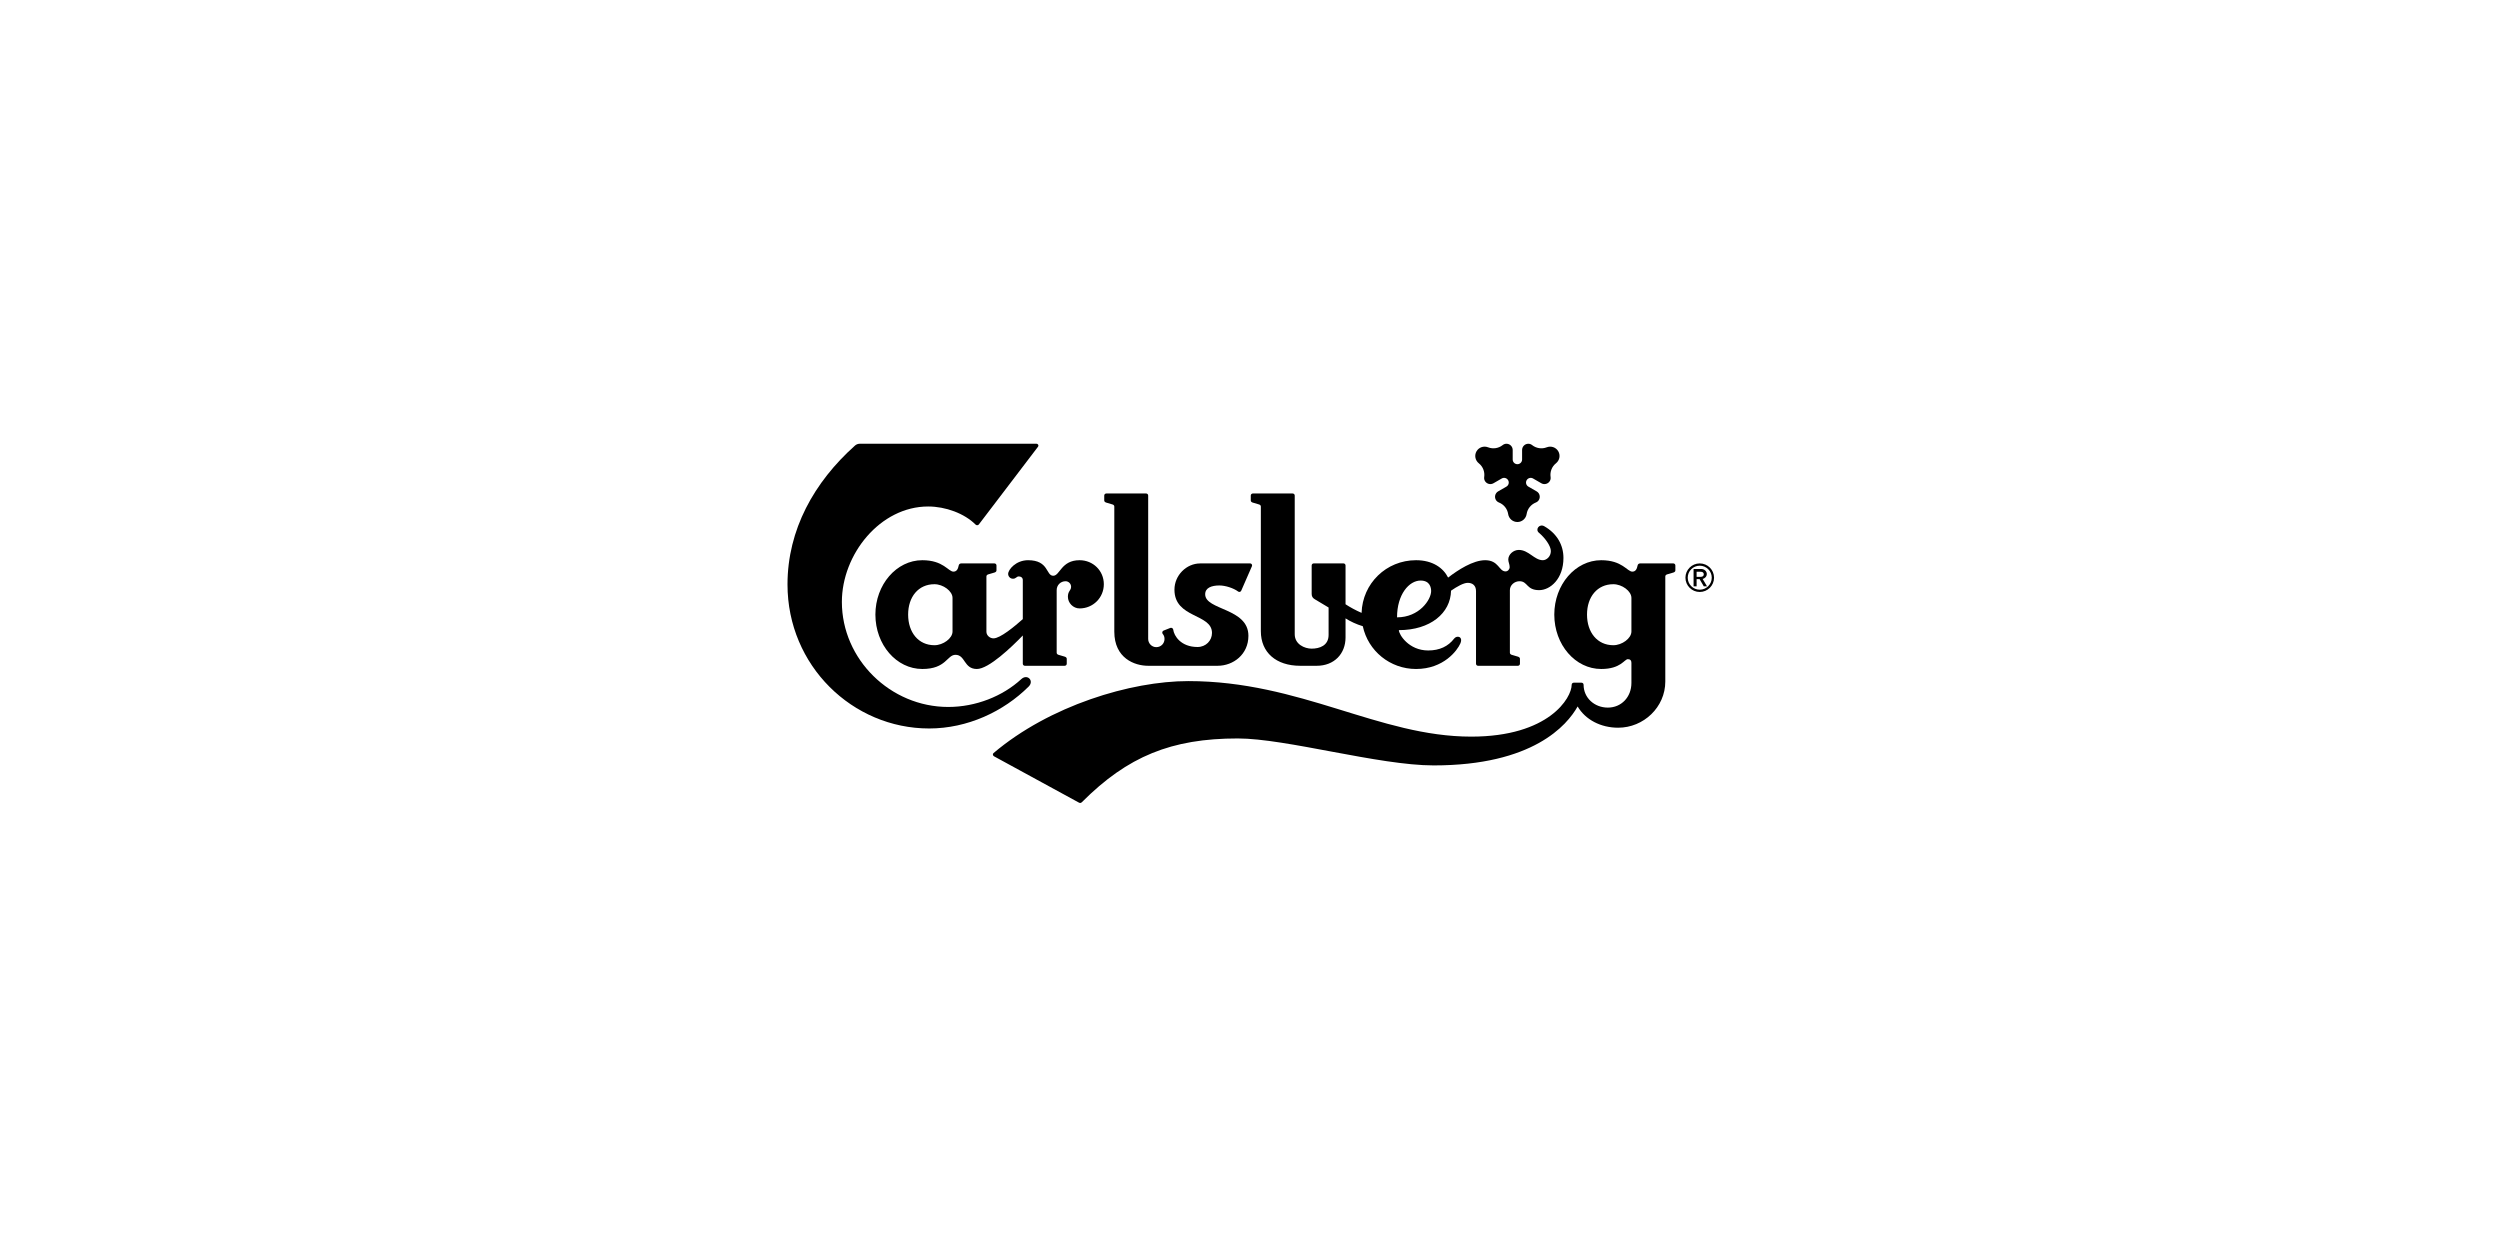
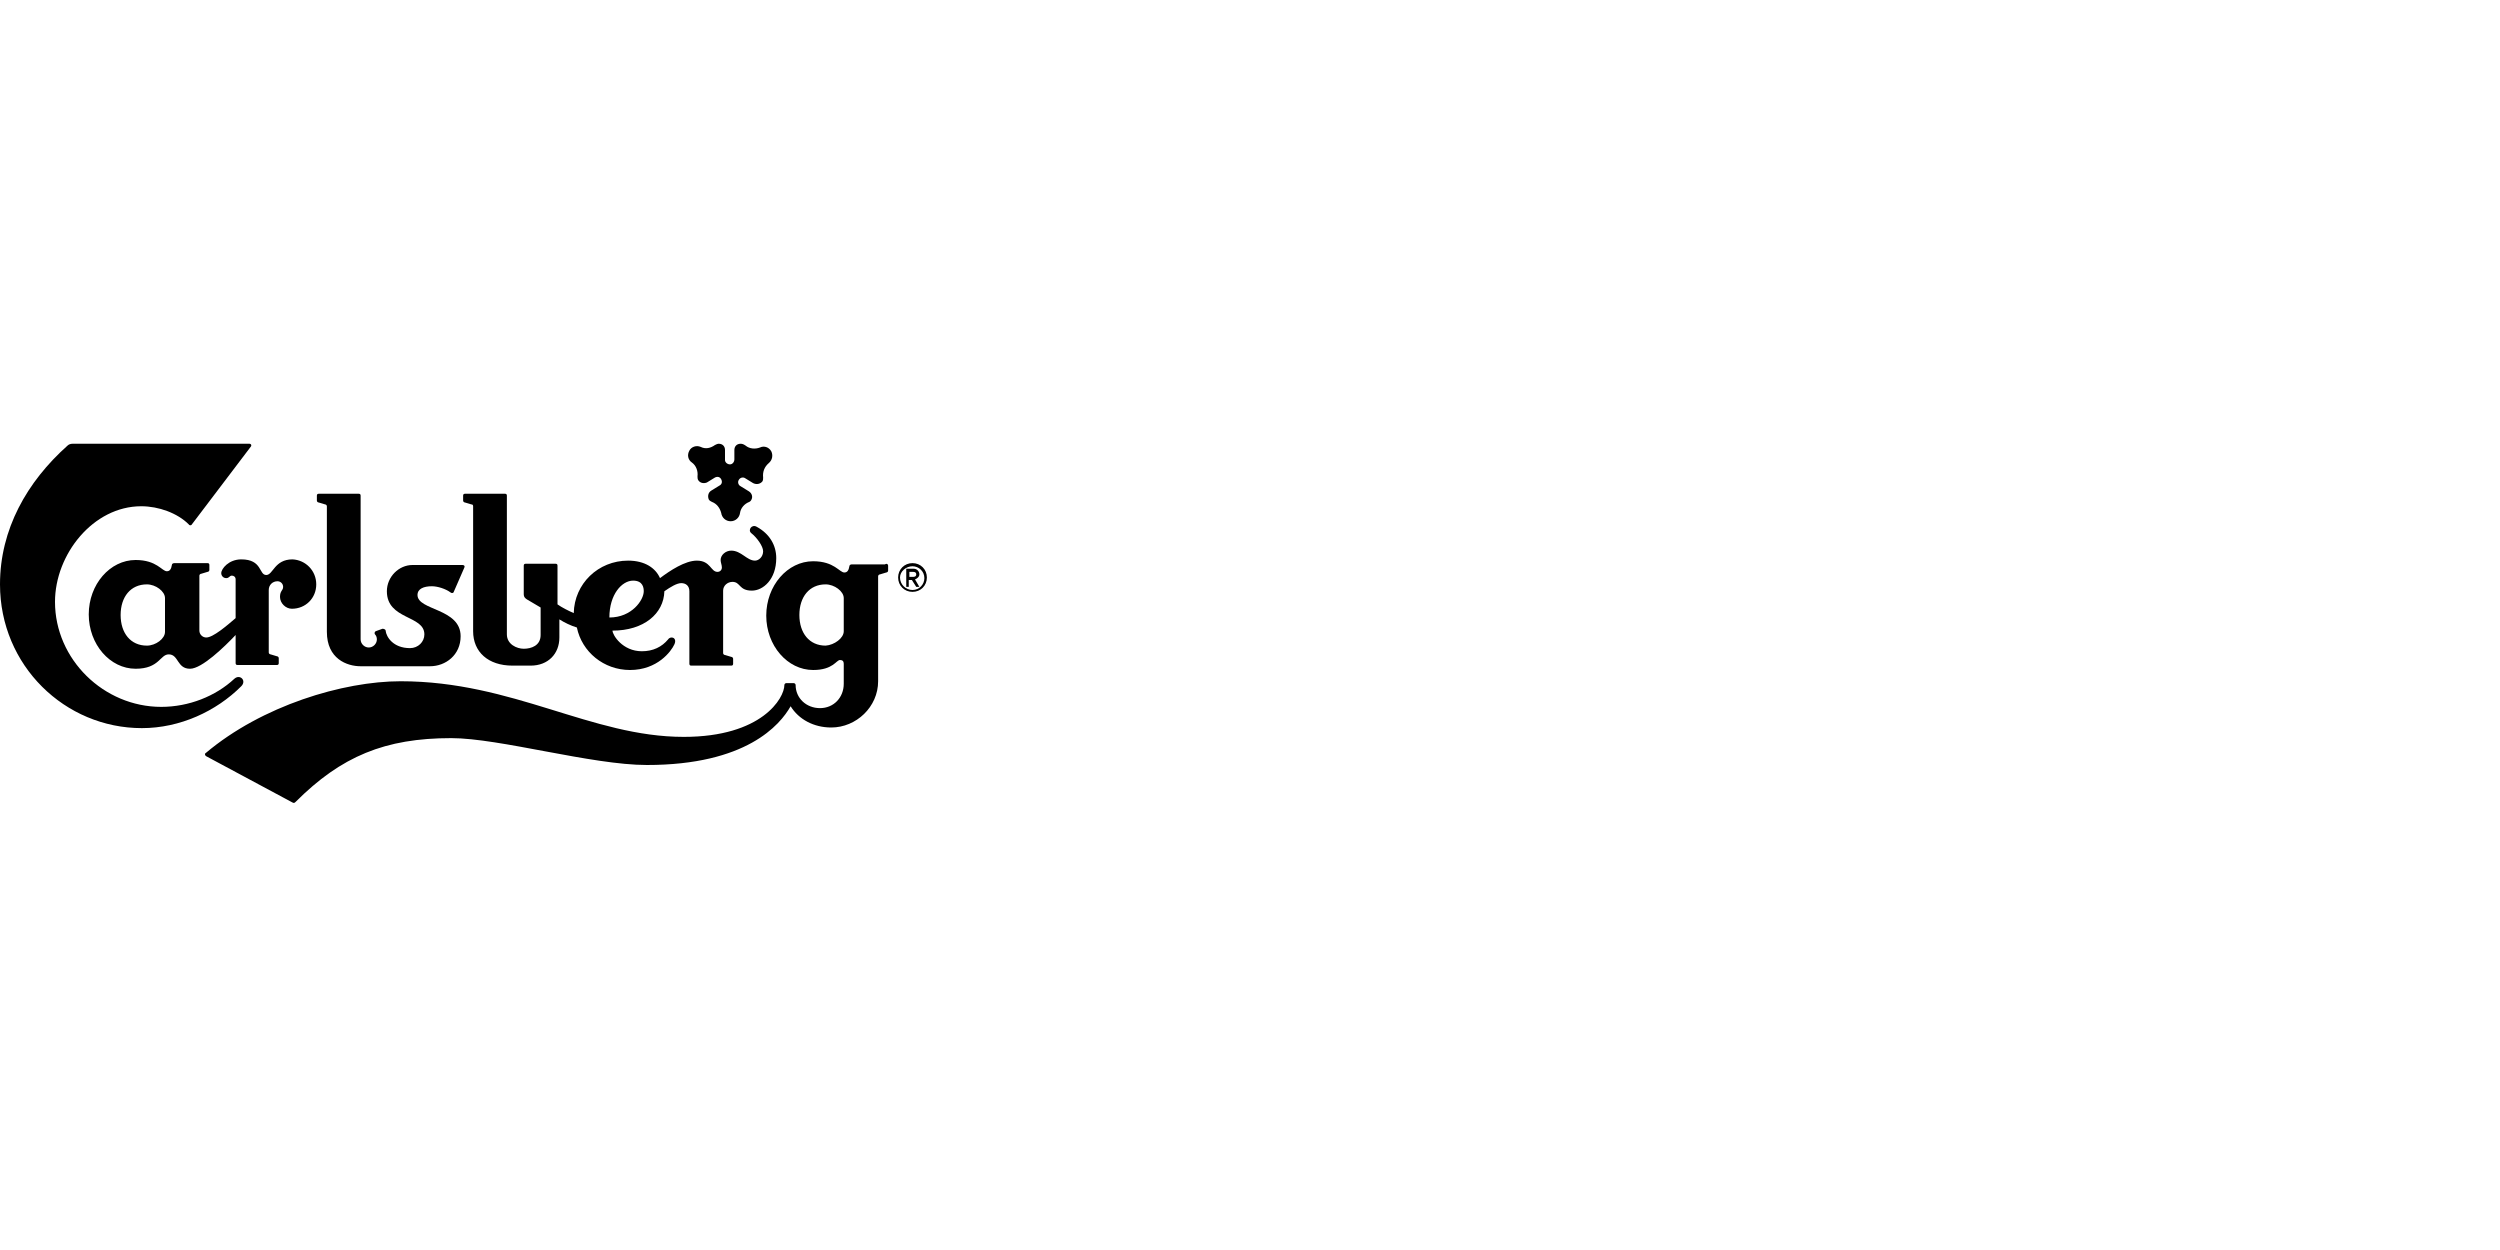
- <svg xmlns="http://www.w3.org/2000/svg" width="400px" height="200px" viewBox="0 0 400 200" version="1.1">
-   <defs />
-   <g id="layout-test" stroke="none" stroke-width="1" fill="none" fill-rule="evenodd">
-     <g id="logo-03" fill="#000000">
+ <svg xmlns="http://www.w3.org/2000/svg" version="1.1" id="Layer_1" x="0px" y="0px" viewBox="0 0 400 200" style="enable-background:new 0 0 400 200;" xml:space="preserve">
+   <g id="layout-test">
+     <g id="logo-03">
      <g id="Page-1" transform="translate(126, 71)">
-         <path d="M146.606,20.888 C146.606,20.591 146.384,20.48 146.087,20.48 L145.457,20.48 L145.457,21.296 L146.087,21.296 C146.384,21.296 146.606,21.183 146.606,20.888 M147.088,20.851 C147.088,21.296 146.681,21.592 146.421,21.629 L147.126,22.815 L146.606,22.815 L145.938,21.666 L145.457,21.666 L145.457,22.815 L144.972,22.815 L144.972,20.035 L146.161,20.035 C146.718,20.035 147.088,20.406 147.088,20.851" id="Fill-1" />
-         <path d="M145.959,23.351 C147.021,23.351 147.881,22.492 147.881,21.43 C147.881,20.372 147.021,19.511 145.959,19.511 C144.897,19.511 144.037,20.372 144.037,21.43 C144.037,22.492 144.897,23.351 145.959,23.351 M143.67,21.43 C143.67,20.169 144.696,19.146 145.959,19.146 C147.223,19.146 148.247,20.169 148.247,21.43 C148.247,22.693 147.223,23.716 145.959,23.716 C144.696,23.716 143.67,22.693 143.67,21.43" id="Fill-3" />
-         <path d="M26.404,24.667 C26.404,23.57 24.904,22.474 23.511,22.474 C20.947,22.474 19.301,24.484 19.301,27.335 C19.301,30.187 20.947,32.235 23.511,32.235 C24.904,32.235 26.404,31.138 26.404,30.04 L26.404,24.667 Z M50.613,22.474 C50.613,24.631 48.892,26.348 46.731,26.348 C45.706,26.348 44.863,25.471 44.863,24.484 C44.863,23.532 45.375,23.515 45.375,22.875 C45.375,22.399 44.973,21.997 44.496,21.997 C43.691,21.997 43.068,22.619 43.068,23.423 L43.068,33.442 C43.068,33.624 43.222,33.73 43.362,33.771 L44.351,34.062 C44.489,34.103 44.68,34.209 44.68,34.392 L44.68,35.197 C44.68,35.379 44.533,35.525 44.351,35.525 L37.978,35.525 C37.795,35.525 37.648,35.379 37.648,35.197 L37.648,30.676 C35.847,32.537 32.199,36.038 30.299,36.038 C28.199,36.038 28.468,33.771 26.881,33.771 C25.502,33.771 25.416,36.038 21.571,36.038 C17.433,36.038 14.063,32.163 14.063,27.335 C14.063,22.545 17.433,18.633 21.571,18.633 C24.952,18.633 25.722,20.462 26.551,20.462 C27.064,20.462 27.282,20.059 27.394,19.475 C27.428,19.292 27.577,19.146 27.795,19.146 L33.107,19.146 C33.29,19.146 33.436,19.292 33.436,19.475 L33.436,20.28 C33.436,20.462 33.251,20.566 33.107,20.609 L32.117,20.9 C31.973,20.943 31.826,21.047 31.826,21.229 L31.826,30.078 C31.826,30.663 32.375,31.138 32.96,31.138 C34.023,31.138 36.3,29.26 37.648,28.06 L37.648,21.814 C37.648,21.412 37.342,21.229 37.012,21.229 C36.609,21.229 36.593,21.596 36.074,21.596 C35.598,21.596 35.304,21.194 35.304,20.827 C35.304,20.133 36.55,18.633 38.491,18.633 C41.847,18.633 41.329,21.121 42.519,21.121 C43.599,21.121 43.783,18.633 46.731,18.633 C48.892,18.633 50.613,20.316 50.613,22.474 L50.613,22.474 Z" id="Fill-5" />
-         <path d="M52.289,30.059 C52.289,34.319 55.532,35.525 57.696,35.525 L68.822,35.525 C71.343,35.525 73.746,33.696 73.746,30.732 C73.746,26.254 66.829,26.657 66.829,24.087 C66.829,23.044 67.847,22.674 69.108,22.674 C70.057,22.674 71.357,23.094 72.088,23.633 C72.343,23.82 72.542,23.637 72.604,23.495 L74.31,19.59 C74.385,19.422 74.296,19.149 74.014,19.149 L66.024,19.149 C63.843,19.149 61.912,21.03 61.912,23.35 C61.912,27.961 67.919,27.145 67.919,30.271 C67.919,31.484 66.951,32.52 65.605,32.52 C62.952,32.52 61.836,30.747 61.713,29.728 C61.691,29.53 61.438,29.392 61.262,29.462 L60.162,29.898 C59.952,29.981 59.912,30.272 60.025,30.412 C60.215,30.645 60.323,30.873 60.323,31.237 C60.323,31.944 59.766,32.545 59.007,32.545 C58.248,32.545 57.709,31.903 57.709,31.237 L57.709,8.287 C57.709,8.104 57.563,7.958 57.38,7.958 L51.008,7.958 C50.825,7.958 50.678,8.104 50.678,8.287 L50.678,9.091 C50.678,9.274 50.869,9.378 51.008,9.419 L51.997,9.712 C52.136,9.753 52.289,9.858 52.289,10.041 L52.289,30.059 Z" id="Fill-7" />
-         <path d="M135.027,24.667 C135.027,23.57 133.526,22.474 132.134,22.474 C129.571,22.474 127.923,24.484 127.923,27.335 C127.923,30.187 129.571,32.235 132.134,32.235 C133.526,32.235 135.027,31.138 135.027,30.04 L135.027,24.667 Z M142.059,19.475 L142.059,20.28 C142.059,20.462 141.873,20.566 141.73,20.609 L140.74,20.9 C140.597,20.943 140.448,21.047 140.448,21.229 L140.448,38.047 C140.448,42.144 136.986,45.434 132.904,45.434 C130.121,45.434 127.665,44.154 126.421,42.033 C124.737,45.031 119.281,51.466 103.385,51.466 C94.633,51.466 79.764,47.152 72.038,47.152 C61.424,47.152 54.42,50.023 47.135,57.316 C46.969,57.482 46.834,57.53 46.611,57.409 L33.036,50.005 C32.861,49.91 32.783,49.643 32.962,49.493 C41.938,41.893 54.935,37.975 64.127,37.975 C82.109,37.975 94.633,46.86 109.393,46.86 C121.844,46.86 125.468,40.644 125.468,38.56 C125.468,38.342 125.653,38.231 125.799,38.231 L127.044,38.231 C127.191,38.231 127.374,38.342 127.374,38.56 C127.374,40.644 129.094,42.216 131.255,42.216 C133.417,42.216 135.027,40.535 135.027,38.268 L135.027,35.052 C135.027,34.687 134.845,34.467 134.459,34.467 C133.893,34.467 133.343,36.038 130.193,36.038 C126.055,36.038 122.686,32.163 122.686,27.335 C122.686,22.545 126.055,18.633 130.193,18.633 C133.575,18.633 134.344,20.462 135.174,20.462 C135.686,20.462 135.905,20.059 136.016,19.475 C136.052,19.292 136.199,19.146 136.419,19.146 L141.73,19.146 C141.912,19.146 142.059,19.292 142.059,19.475 L142.059,19.475 Z" id="Fill-9" />
-         <path d="M102.982,23.57 C102.982,23.094 102.836,21.889 101.297,21.889 C99.467,21.889 97.526,24.082 97.526,27.775 C101.077,27.775 102.982,24.959 102.982,23.57 M124.151,18.268 C124.151,21.632 122.027,23.423 120.268,23.423 C118.187,23.423 118.475,21.997 117.12,21.997 C116.314,21.997 115.582,22.619 115.582,23.423 L115.582,33.442 C115.582,33.624 115.735,33.73 115.875,33.771 L116.863,34.062 C117.002,34.103 117.192,34.209 117.192,34.392 L117.192,35.197 C117.192,35.379 117.047,35.526 116.863,35.526 L110.491,35.526 C110.307,35.526 110.162,35.379 110.162,35.197 L110.162,23.57 C110.162,22.656 109.574,22.254 108.843,22.254 C108.17,22.254 107.118,22.851 106.167,23.506 C106.096,27.103 102.854,29.821 97.818,29.821 C97.818,30.517 99.394,33.075 102.508,33.075 C104.337,33.075 105.711,32.418 106.662,31.175 C107.098,30.606 108.143,30.83 107.652,31.962 C107.176,33.058 104.997,36.038 100.566,36.038 C96.399,36.038 92.895,33.142 92.047,29.194 C91.041,28.895 90.031,28.421 89.286,27.939 L89.286,30.992 C89.286,33.588 87.492,35.526 84.672,35.526 L82.036,35.526 C78.153,35.526 75.736,33.369 75.736,30.004 L75.736,10.041 C75.736,9.858 75.588,9.755 75.443,9.712 L74.455,9.42 C74.31,9.377 74.124,9.274 74.124,9.09 L74.124,8.287 C74.124,8.104 74.271,7.958 74.455,7.958 L80.826,7.958 C81.009,7.958 81.156,8.104 81.156,8.287 L81.156,30.48 C81.156,32.089 82.731,32.784 83.867,32.784 C85.11,32.784 86.575,32.309 86.575,30.59 L86.575,26.202 L84.378,24.886 C84.082,24.709 83.867,24.484 83.867,24.045 L83.867,19.474 C83.867,19.291 84.013,19.145 84.196,19.145 L88.957,19.145 C89.139,19.145 89.286,19.291 89.286,19.474 L89.286,25.682 C89.982,26.144 90.958,26.678 91.854,27.06 C91.998,22.363 95.788,18.633 100.566,18.633 C103.238,18.633 104.933,19.882 105.697,21.414 C107.278,20.193 109.677,18.633 111.626,18.633 C113.808,18.633 113.815,20.425 114.886,20.425 C115.253,20.425 115.545,20.097 115.545,19.731 C115.545,19.282 115.325,18.944 115.325,18.525 C115.325,17.72 116.131,16.988 117.011,16.988 C118.592,16.988 119.493,18.633 120.855,18.633 C121.442,18.633 122.137,18.05 122.137,17.172 C122.137,16.334 121.167,15.02 120.232,14.246 C119.591,13.716 120.288,12.742 121.093,13.204 C123.125,14.376 124.151,16.202 124.151,18.268" id="Fill-12" />
-         <path d="M116.783,3.271 C116.368,3.272 116.031,2.937 116.031,2.521 L116.031,0.998 C116.031,0.447 115.585,-0 115.031,-0 C114.798,-0 114.588,0.086 114.417,0.222 C113.767,0.733 112.883,0.879 112.089,0.568 C111.407,0.302 110.618,0.558 110.242,1.209 C109.865,1.86 110.038,2.67 110.609,3.126 C111.278,3.657 111.59,4.495 111.473,5.314 C111.441,5.529 111.471,5.753 111.587,5.954 C111.864,6.433 112.477,6.596 112.955,6.321 L114.276,5.559 C114.636,5.352 115.094,5.475 115.301,5.833 C115.508,6.192 115.386,6.651 115.026,6.858 L113.706,7.619 C113.226,7.894 113.063,8.506 113.34,8.984 C113.456,9.186 113.638,9.324 113.838,9.404 C114.609,9.713 115.177,10.402 115.304,11.245 C115.413,11.966 116.029,12.521 116.783,12.521 C117.536,12.521 118.153,11.966 118.262,11.245 C118.388,10.402 118.96,9.713 119.729,9.404 C119.93,9.324 120.11,9.186 120.227,8.984 C120.504,8.506 120.34,7.894 119.86,7.619 L118.539,6.858 C118.18,6.651 118.058,6.192 118.265,5.833 C118.472,5.475 118.932,5.352 119.291,5.559 L120.612,6.321 C121.089,6.596 121.703,6.433 121.979,5.954 C122.096,5.753 122.125,5.529 122.094,5.314 C121.975,4.495 122.29,3.657 122.957,3.126 C123.529,2.67 123.701,1.86 123.326,1.209 C122.949,0.558 122.159,0.302 121.479,0.568 C120.684,0.879 119.801,0.733 119.148,0.222 C118.978,0.086 118.769,-0 118.535,-0 C117.982,-0 117.535,0.447 117.535,0.998 L117.535,2.521 C117.535,2.937 117.198,3.271 116.783,3.271" id="Fill-14" />
-         <path d="M38.587,38.848 C34.566,42.85 28.797,45.556 22.669,45.556 C10.414,45.556 -0,35.51 -0,22.52 C-0,13.74 4.271,6.127 10.796,0.293 C10.989,0.12 11.262,0 11.548,0 L39.834,0 C40.085,0 40.254,0.283 40.06,0.506 L30.622,12.901 C30.487,13.08 30.239,13.08 30.087,12.928 C28.313,11.157 25.307,10.039 22.507,10.039 C14.821,10.039 8.7,17.693 8.7,25.306 C8.7,34.494 16.462,42.113 25.722,42.113 C30.107,42.113 34.416,40.413 37.404,37.661 C38.383,36.763 39.509,37.93 38.587,38.848" id="Fill-17" />
+         <path id="Fill-1" d="M20.6,20.9c0-0.3-0.2-0.4-0.5-0.4h-0.6v0.8h0.6C20.4,21.3,20.6,21.2,20.6,20.9 M21.1,20.9     c0,0.4-0.4,0.7-0.7,0.8l0.7,1.2h-0.5l-0.7-1.1h-0.5v1.1H19V20h1.2C20.7,20,21.1,20.4,21.1,20.9" />
+         <path id="Fill-3" d="M20,23.4c1.1,0,1.9-0.9,1.9-1.9c0-1.1-0.9-1.9-1.9-1.9S18,20.4,18,21.4C18,22.5,18.9,23.4,20,23.4      M17.7,21.4c0-1.3,1-2.3,2.3-2.3c1.3,0,2.3,1,2.3,2.3c0,1.3-1,2.3-2.3,2.3C18.7,23.7,17.7,22.7,17.7,21.4" />
+         <path id="Fill-5" d="M-99.6,24.7c0-1.1-1.5-2.2-2.9-2.2c-2.6,0-4.2,2-4.2,4.9c0,2.9,1.6,4.9,4.2,4.9c1.4,0,2.9-1.1,2.9-2.2V24.7z      M-75.4,22.5c0,2.2-1.7,3.9-3.9,3.9c-1,0-1.9-0.9-1.9-1.9c0-1,0.5-1,0.5-1.6c0-0.5-0.4-0.9-0.9-0.9c-0.8,0-1.4,0.6-1.4,1.4v10     c0,0.2,0.2,0.3,0.3,0.3l1,0.3c0.1,0,0.3,0.1,0.3,0.3v0.8c0,0.2-0.1,0.3-0.3,0.3H-88c-0.2,0-0.3-0.1-0.3-0.3v-4.5     c-1.8,1.9-5.4,5.4-7.3,5.4c-2.1,0-1.8-2.3-3.4-2.3c-1.4,0-1.5,2.3-5.3,2.3c-4.1,0-7.5-3.9-7.5-8.7c0-4.8,3.4-8.7,7.5-8.7     c3.4,0,4.2,1.8,5,1.8c0.5,0,0.7-0.4,0.8-1c0-0.2,0.2-0.3,0.4-0.3h5.3c0.2,0,0.3,0.1,0.3,0.3v0.8c0,0.2-0.2,0.3-0.3,0.3l-1,0.3     c-0.1,0-0.3,0.1-0.3,0.3v8.8c0,0.6,0.5,1.1,1.1,1.1c1.1,0,3.3-1.9,4.7-3.1v-6.2c0-0.4-0.3-0.6-0.6-0.6c-0.4,0-0.4,0.4-0.9,0.4     c-0.5,0-0.8-0.4-0.8-0.8c0-0.7,1.2-2.2,3.2-2.2c3.4,0,2.8,2.5,4,2.5c1.1,0,1.3-2.5,4.2-2.5C-77.1,18.6-75.4,20.3-75.4,22.5     L-75.4,22.5z" />
+         <path id="Fill-7" d="M-73.7,30.1c0,4.3,3.2,5.5,5.4,5.5h11.1c2.5,0,4.9-1.8,4.9-4.8c0-4.5-6.9-4.1-6.9-6.6c0-1,1-1.4,2.3-1.4     c0.9,0,2.2,0.4,3,1c0.3,0.2,0.5,0,0.5-0.1l1.7-3.9c0.1-0.2,0-0.4-0.3-0.4h-8c-2.2,0-4.1,1.9-4.1,4.2c0,4.6,6,3.8,6,6.9     c0,1.2-1,2.2-2.3,2.2c-2.7,0-3.8-1.8-3.9-2.8c0-0.2-0.3-0.3-0.5-0.3l-1.1,0.4c-0.2,0.1-0.2,0.4-0.1,0.5c0.2,0.2,0.3,0.5,0.3,0.8     c0,0.7-0.6,1.3-1.3,1.3s-1.3-0.6-1.3-1.3V8.3c0-0.2-0.1-0.3-0.3-0.3H-75c-0.2,0-0.3,0.1-0.3,0.3v0.8c0,0.2,0.2,0.3,0.3,0.3l1,0.3     c0.1,0,0.3,0.1,0.3,0.3V30.1z" />
+         <path id="Fill-9" d="M9,24.7c0-1.1-1.5-2.2-2.9-2.2c-2.6,0-4.2,2-4.2,4.9c0,2.9,1.6,4.9,4.2,4.9C7.5,32.2,9,31.1,9,30V24.7z      M16.1,19.5v0.8c0,0.2-0.2,0.3-0.3,0.3l-1,0.3c-0.1,0-0.3,0.1-0.3,0.3V38c0,4.1-3.5,7.4-7.5,7.4c-2.8,0-5.2-1.3-6.5-3.4     c-1.7,3-7.1,9.4-23,9.4c-8.8,0-23.6-4.3-31.3-4.3c-10.6,0-17.6,2.9-24.9,10.2c-0.2,0.2-0.3,0.2-0.5,0.1L-93,50     c-0.2-0.1-0.3-0.4-0.1-0.5c9-7.6,22-11.5,31.2-11.5c18,0,30.5,8.9,45.3,8.9c12.5,0,16.1-6.2,16.1-8.3c0-0.2,0.2-0.3,0.3-0.3H1     c0.1,0,0.3,0.1,0.3,0.3c0,2.1,1.7,3.7,3.9,3.7c2.2,0,3.8-1.7,3.8-3.9v-3.2c0-0.4-0.2-0.6-0.6-0.6c-0.6,0-1.1,1.6-4.3,1.6     c-4.1,0-7.5-3.9-7.5-8.7c0-4.8,3.4-8.7,7.5-8.7c3.4,0,4.2,1.8,5,1.8c0.5,0,0.7-0.4,0.8-1c0-0.2,0.2-0.3,0.4-0.3h5.3     C15.9,19.1,16.1,19.3,16.1,19.5L16.1,19.5z" />
+         <path id="Fill-12" d="M-23,23.6c0-0.5-0.1-1.7-1.7-1.7c-1.8,0-3.8,2.2-3.8,5.9C-24.9,27.8-23,25-23,23.6 M-1.8,18.3     c0,3.4-2.1,5.2-3.9,5.2c-2.1,0-1.8-1.4-3.1-1.4c-0.8,0-1.5,0.6-1.5,1.4v10c0,0.2,0.2,0.3,0.3,0.3l1,0.3c0.1,0,0.3,0.1,0.3,0.3     v0.8c0,0.2-0.1,0.3-0.3,0.3h-6.4c-0.2,0-0.3-0.1-0.3-0.3V23.6c0-0.9-0.6-1.3-1.3-1.3c-0.7,0-1.7,0.6-2.7,1.3     c-0.1,3.6-3.3,6.3-8.3,6.3c0,0.7,1.6,3.3,4.7,3.3c1.8,0,3.2-0.7,4.2-1.9c0.4-0.6,1.5-0.3,1,0.8c-0.5,1.1-2.7,4.1-7.1,4.1     c-4.2,0-7.7-2.9-8.5-6.8c-1-0.3-2-0.8-2.8-1.3V31c0,2.6-1.8,4.5-4.6,4.5H-44c-3.9,0-6.3-2.2-6.3-5.5V10c0-0.2-0.1-0.3-0.3-0.3     l-1-0.3c-0.1,0-0.3-0.1-0.3-0.3V8.3c0-0.2,0.1-0.3,0.3-0.3h6.4c0.2,0,0.3,0.1,0.3,0.3v22.2c0,1.6,1.6,2.3,2.7,2.3     c1.2,0,2.7-0.5,2.7-2.2v-4.4l-2.2-1.3c-0.3-0.2-0.5-0.4-0.5-0.8v-4.6c0-0.2,0.1-0.3,0.3-0.3h4.8c0.2,0,0.3,0.1,0.3,0.3v6.2     c0.7,0.5,1.7,1,2.6,1.4c0.1-4.7,3.9-8.4,8.7-8.4c2.7,0,4.4,1.2,5.1,2.8c1.6-1.2,4-2.8,5.9-2.8c2.2,0,2.2,1.8,3.3,1.8     c0.4,0,0.7-0.3,0.7-0.7c0-0.4-0.2-0.8-0.2-1.2c0-0.8,0.8-1.5,1.7-1.5c1.6,0,2.5,1.6,3.8,1.6c0.6,0,1.3-0.6,1.3-1.5     c0-0.8-1-2.2-1.9-2.9c-0.6-0.5,0.1-1.5,0.9-1C-2.9,14.4-1.8,16.2-1.8,18.3" />
+         <path id="Fill-14" d="M-9.2,3.3c-0.4,0-0.8-0.3-0.8-0.7V1c0-0.6-0.4-1-1-1c-0.2,0-0.4,0.1-0.6,0.2c-0.7,0.5-1.5,0.7-2.3,0.3     c-0.7-0.3-1.5,0-1.8,0.6c-0.4,0.7-0.2,1.5,0.4,1.9c0.7,0.5,1,1.4,0.9,2.2c0,0.2,0,0.4,0.1,0.6c0.3,0.5,0.9,0.6,1.4,0.4l1.3-0.8     c0.4-0.2,0.8-0.1,1,0.3c0.2,0.4,0.1,0.8-0.3,1l-1.3,0.8c-0.5,0.3-0.6,0.9-0.4,1.4c0.1,0.2,0.3,0.3,0.5,0.4c0.8,0.3,1.3,1,1.5,1.8     c0.1,0.7,0.7,1.3,1.5,1.3c0.8,0,1.4-0.6,1.5-1.3c0.1-0.8,0.7-1.5,1.5-1.8C-6.1,9.3-5.9,9.2-5.8,9c0.3-0.5,0.1-1.1-0.4-1.4     l-1.3-0.8c-0.4-0.2-0.5-0.7-0.3-1c0.2-0.4,0.7-0.5,1-0.3l1.3,0.8C-4.9,6.6-4.3,6.4-4,6c0.1-0.2,0.1-0.4,0.1-0.6     C-4,4.5-3.7,3.7-3,3.1c0.6-0.5,0.7-1.3,0.4-1.9c-0.4-0.7-1.2-0.9-1.8-0.6c-0.8,0.3-1.7,0.2-2.3-0.3C-7,0.1-7.2,0-7.5,0     c-0.6,0-1,0.4-1,1v1.5C-8.5,2.9-8.8,3.3-9.2,3.3" />
+         <path id="Fill-17" d="M-87.4,38.8c-4,4-9.8,6.7-15.9,6.7c-12.3,0-22.7-10-22.7-23c0-8.8,4.3-16.4,10.8-22.2     c0.2-0.2,0.5-0.3,0.8-0.3h28.3c0.3,0,0.4,0.3,0.2,0.5l-9.4,12.4c-0.1,0.2-0.4,0.2-0.5,0c-1.8-1.8-4.8-2.9-7.6-2.9     c-7.7,0-13.8,7.7-13.8,15.3c0,9.2,7.8,16.8,17,16.8c4.4,0,8.7-1.7,11.7-4.5C-87.6,36.8-86.5,37.9-87.4,38.8" />
      </g>
    </g>
  </g>
</svg>
